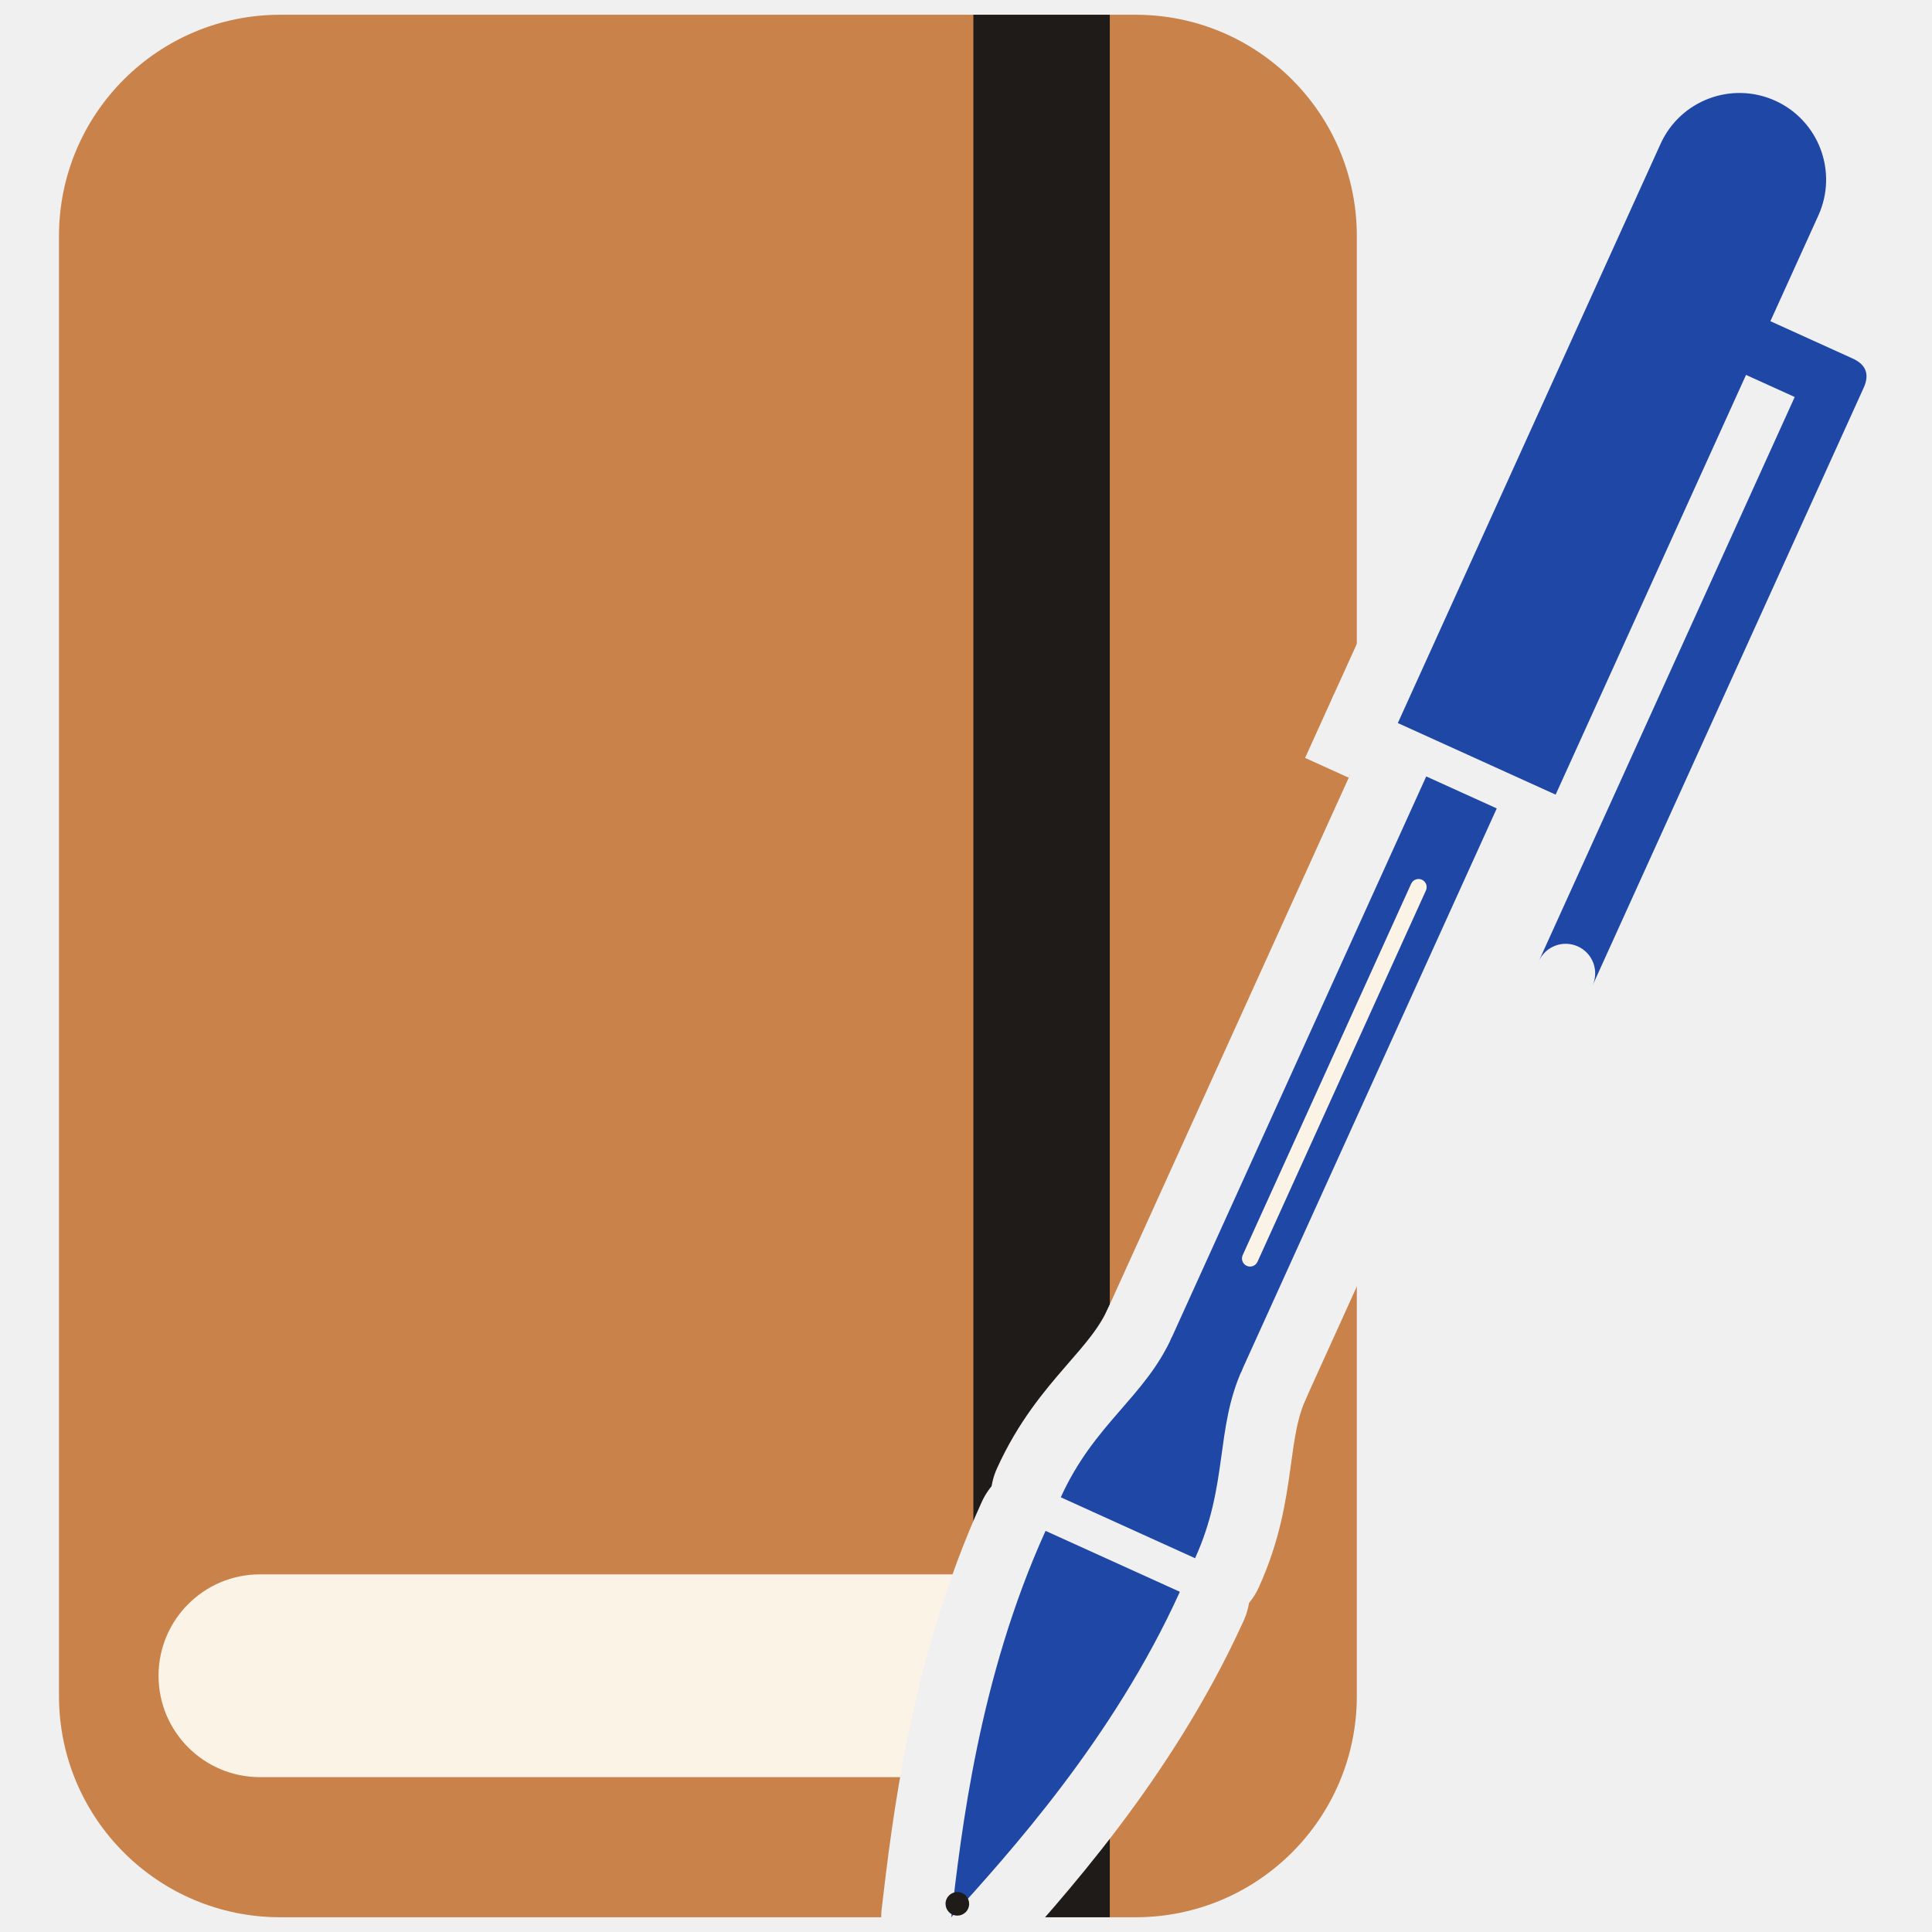
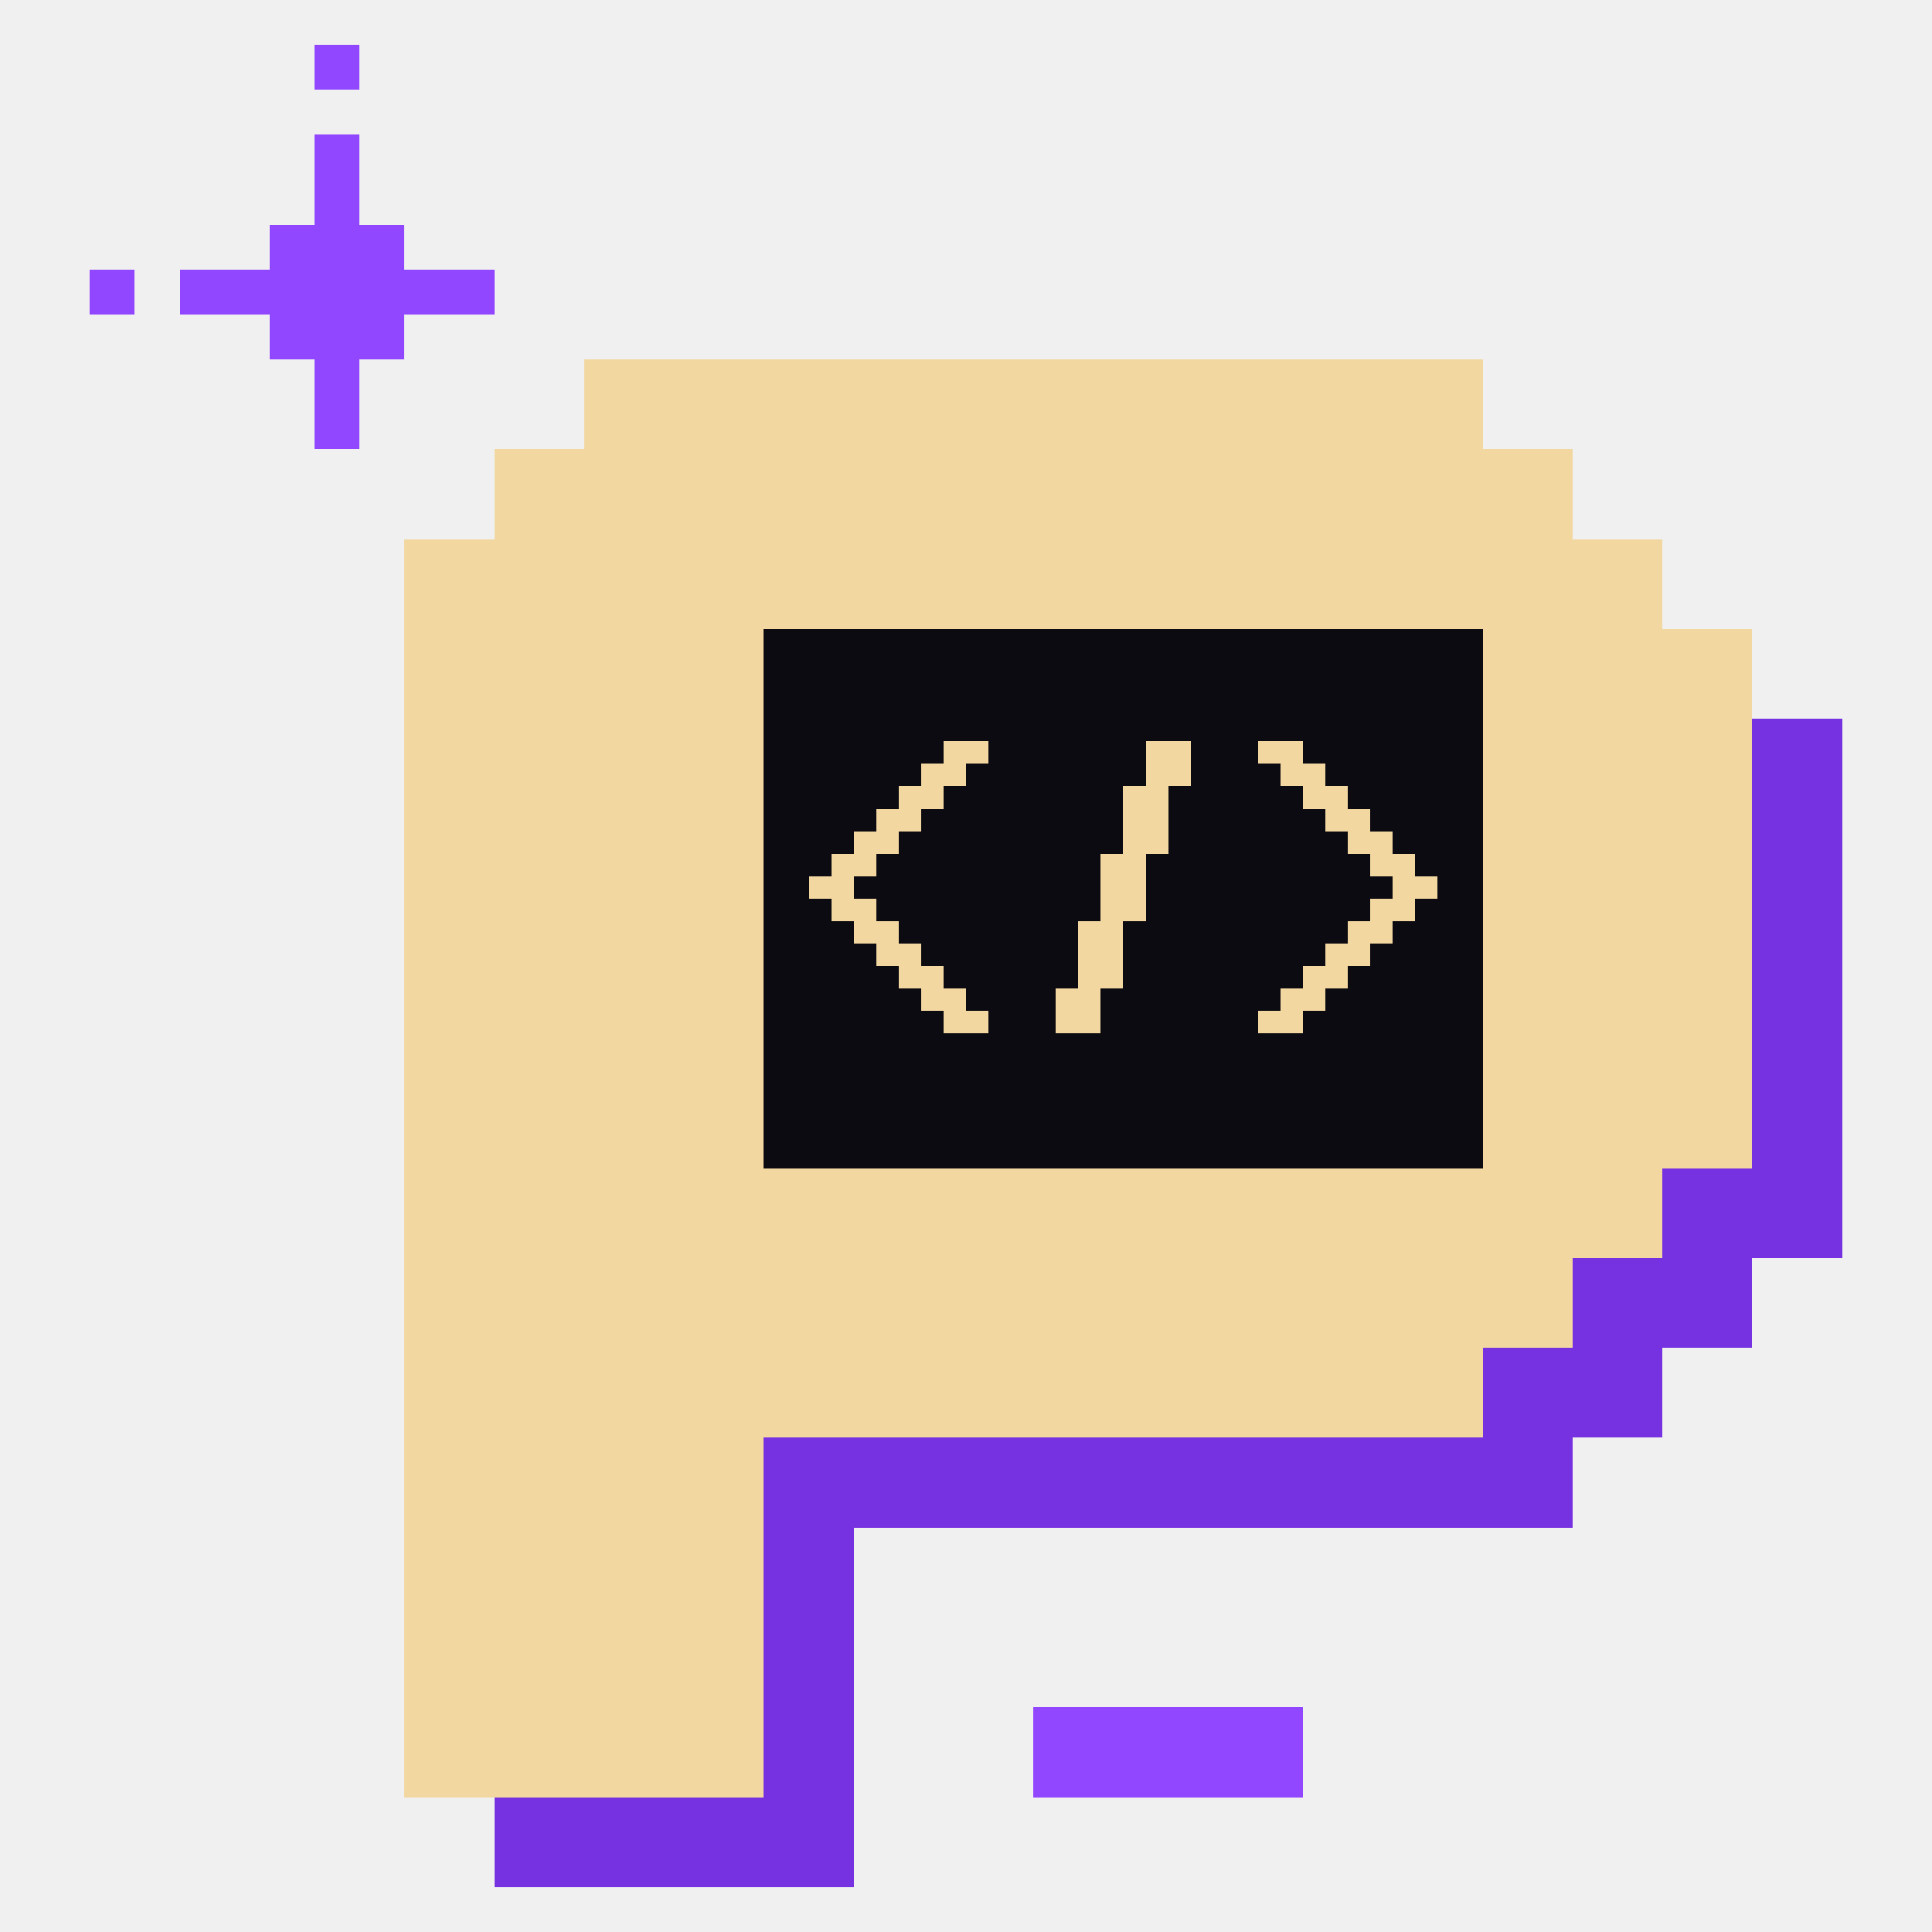
- <svg xmlns="http://www.w3.org/2000/svg" viewBox="393 368 524 524">
-   <defs>
-     <mask id="cut" maskUnits="userSpaceOnUse" x="0" y="0" width="1254" height="1254">
-       <rect width="1254" height="1254" fill="#fff" />
-       <g transform="translate(651 888) rotate(24.4)" fill="#000" stroke="#000" stroke-width="38" stroke-linejoin="round">
-         <path d="M0 0 C 7 -22, 20 -62, 20 -106 L -20 -106 C -20 -62, -7 -22, 0 0 Z" />
-         <path d="M-20 -116 H20 C 20 -138, 10.5 -150, 10.5 -168 H-10.5 C -10.5 -150, -20 -138, -20 -116 Z" />
-         <path d="M-10.5 -167 H10.5 V-335 H-10.5 Z" />
-         <path d="M-23.5 -345 H23.5 V-517.5 A23.5 23.5 0 0 0 -23.5 -517.5 Z" />
-         <path d="M38 -302 A8 8 0 0 1 54 -302 V-480 Q54 -486 48 -486 H21.5 V-470 H38 Z" />
-       </g>
-       <g transform="translate(651 888) rotate(24.4)" fill="#000">
-         <rect x="-42.5" y="-345" width="13" height="19" />
-         <rect x="29.5" y="-345" width="13" height="19" />
-       </g>
-     </mask>
-   </defs>
-   <g mask="url(#cut)">
-     <rect x="409" y="372" width="352" height="516" rx="60" fill="#C9824A" />
-     <rect x="657" y="372" width="37" height="516" fill="#1E1B18" />
-     <path d="M463.5 795 H657 V850 H463.5 A27.5 27.5 0 0 1 463.5 795 Z" fill="#FBF3E6" />
-   </g>
-   <g transform="translate(651 888) rotate(24.4)">
-     <g fill="#1F47A6">
-       <path d="M0 0 C 7 -22, 20 -62, 20 -106 L -20 -106 C -20 -62, -7 -22, 0 0 Z" />
-       <path d="M-20 -116 H20 C 20 -138, 10.5 -150, 10.5 -168 H-10.5 C -10.5 -150, -20 -138, -20 -116 Z" />
-       <path d="M-10.5 -167 H10.5 V-335 H-10.5 Z" />
-       <path d="M-23.5 -345 H23.5 V-517.5 A23.5 23.5 0 0 0 -23.5 -517.5 Z" />
-       <path d="M38 -302 A8 8 0 0 1 54 -302 V-480 Q54 -486 48 -486 H21.5 V-470 H38 Z" />
-     </g>
-     <rect x="-2.2" y="-309" width="4.4" height="115" rx="2.2" fill="#FBF3E6" />
-     <circle cx="0" cy="-4" r="3.2" fill="#1E1B18" />
-   </g>
+ <svg xmlns="http://www.w3.org/2000/svg" viewBox="-4.5 -4 21.5 21.5" shape-rendering="crispEdges">
+   <rect x="15" y="4" width="1" height="1" fill="#7631E0" />
+   <rect x="15" y="5" width="1" height="1" fill="#7631E0" />
+   <rect x="15" y="6" width="1" height="1" fill="#7631E0" />
+   <rect x="15" y="7" width="1" height="1" fill="#7631E0" />
+   <rect x="15" y="8" width="1" height="1" fill="#7631E0" />
+   <rect x="14" y="9" width="2" height="1" fill="#7631E0" />
+   <rect x="13" y="10" width="2" height="1" fill="#7631E0" />
+   <rect x="12" y="11" width="2" height="1" fill="#7631E0" />
+   <rect x="4" y="12" width="9" height="1" fill="#7631E0" />
+   <rect x="4" y="13" width="1" height="1" fill="#7631E0" />
+   <rect x="4" y="14" width="1" height="1" fill="#7631E0" />
+   <rect x="4" y="15" width="1" height="1" fill="#7631E0" />
+   <rect x="1" y="16" width="4" height="1" fill="#7631E0" />
+   <rect x="2" y="0" width="10" height="1" fill="#F2D7A0" />
+   <rect x="1" y="1" width="12" height="1" fill="#F2D7A0" />
+   <rect x="0" y="2" width="14" height="1" fill="#F2D7A0" />
+   <rect x="0" y="3" width="4" height="1" fill="#F2D7A0" />
+   <rect x="12" y="3" width="3" height="1" fill="#F2D7A0" />
+   <rect x="0" y="4" width="4" height="1" fill="#F2D7A0" />
+   <rect x="12" y="4" width="3" height="1" fill="#F2D7A0" />
+   <rect x="0" y="5" width="4" height="1" fill="#F2D7A0" />
+   <rect x="12" y="5" width="3" height="1" fill="#F2D7A0" />
+   <rect x="0" y="6" width="4" height="1" fill="#F2D7A0" />
+   <rect x="12" y="6" width="3" height="1" fill="#F2D7A0" />
+   <rect x="0" y="7" width="4" height="1" fill="#F2D7A0" />
+   <rect x="12" y="7" width="3" height="1" fill="#F2D7A0" />
+   <rect x="0" y="8" width="4" height="1" fill="#F2D7A0" />
+   <rect x="12" y="8" width="3" height="1" fill="#F2D7A0" />
+   <rect x="0" y="9" width="14" height="1" fill="#F2D7A0" />
+   <rect x="0" y="10" width="13" height="1" fill="#F2D7A0" />
+   <rect x="0" y="11" width="12" height="1" fill="#F2D7A0" />
+   <rect x="0" y="12" width="4" height="1" fill="#F2D7A0" />
+   <rect x="0" y="13" width="4" height="1" fill="#F2D7A0" />
+   <rect x="0" y="14" width="4" height="1" fill="#F2D7A0" />
+   <rect x="0" y="15" width="4" height="1" fill="#F2D7A0" />
+   <rect x="4" y="3" width="8" height="1" fill="#0D0B12" />
+   <rect x="4" y="4" width="8" height="1" fill="#0D0B12" />
+   <rect x="4" y="5" width="8" height="1" fill="#0D0B12" />
+   <rect x="4" y="6" width="8" height="1" fill="#0D0B12" />
+   <rect x="4" y="7" width="8" height="1" fill="#0D0B12" />
+   <rect x="4" y="8" width="8" height="1" fill="#0D0B12" />
+   <rect x="6" y="4.25" width="0.5" height="0.25" fill="#F2D7A0" />
+   <rect x="8.25" y="4.25" width="0.5" height="0.25" fill="#F2D7A0" />
+   <rect x="9.5" y="4.25" width="0.5" height="0.25" fill="#F2D7A0" />
+   <rect x="5.75" y="4.5" width="0.5" height="0.25" fill="#F2D7A0" />
+   <rect x="8.25" y="4.5" width="0.5" height="0.25" fill="#F2D7A0" />
+   <rect x="9.75" y="4.5" width="0.5" height="0.25" fill="#F2D7A0" />
+   <rect x="5.5" y="4.75" width="0.5" height="0.25" fill="#F2D7A0" />
+   <rect x="8" y="4.75" width="0.5" height="0.25" fill="#F2D7A0" />
+   <rect x="10" y="4.75" width="0.5" height="0.25" fill="#F2D7A0" />
+   <rect x="5.25" y="5" width="0.5" height="0.25" fill="#F2D7A0" />
+   <rect x="8" y="5" width="0.5" height="0.25" fill="#F2D7A0" />
+   <rect x="10.25" y="5" width="0.5" height="0.25" fill="#F2D7A0" />
+   <rect x="5" y="5.25" width="0.5" height="0.25" fill="#F2D7A0" />
+   <rect x="8" y="5.25" width="0.5" height="0.25" fill="#F2D7A0" />
+   <rect x="10.5" y="5.25" width="0.5" height="0.25" fill="#F2D7A0" />
+   <rect x="4.75" y="5.5" width="0.5" height="0.25" fill="#F2D7A0" />
+   <rect x="7.75" y="5.5" width="0.5" height="0.25" fill="#F2D7A0" />
+   <rect x="10.75" y="5.5" width="0.5" height="0.25" fill="#F2D7A0" />
+   <rect x="4.5" y="5.75" width="0.5" height="0.25" fill="#F2D7A0" />
+   <rect x="7.75" y="5.75" width="0.5" height="0.25" fill="#F2D7A0" />
+   <rect x="11" y="5.75" width="0.5" height="0.25" fill="#F2D7A0" />
+   <rect x="4.75" y="6" width="0.5" height="0.25" fill="#F2D7A0" />
+   <rect x="7.75" y="6" width="0.5" height="0.25" fill="#F2D7A0" />
+   <rect x="10.75" y="6" width="0.5" height="0.25" fill="#F2D7A0" />
+   <rect x="5" y="6.25" width="0.5" height="0.25" fill="#F2D7A0" />
+   <rect x="7.5" y="6.25" width="0.5" height="0.25" fill="#F2D7A0" />
+   <rect x="10.5" y="6.25" width="0.5" height="0.25" fill="#F2D7A0" />
+   <rect x="5.25" y="6.5" width="0.5" height="0.25" fill="#F2D7A0" />
+   <rect x="7.5" y="6.5" width="0.5" height="0.25" fill="#F2D7A0" />
+   <rect x="10.25" y="6.5" width="0.5" height="0.25" fill="#F2D7A0" />
+   <rect x="5.5" y="6.75" width="0.5" height="0.25" fill="#F2D7A0" />
+   <rect x="7.5" y="6.75" width="0.5" height="0.25" fill="#F2D7A0" />
+   <rect x="10" y="6.75" width="0.5" height="0.25" fill="#F2D7A0" />
+   <rect x="5.75" y="7" width="0.5" height="0.25" fill="#F2D7A0" />
+   <rect x="7.25" y="7" width="0.5" height="0.25" fill="#F2D7A0" />
+   <rect x="9.75" y="7" width="0.5" height="0.25" fill="#F2D7A0" />
+   <rect x="6" y="7.25" width="0.5" height="0.25" fill="#F2D7A0" />
+   <rect x="7.25" y="7.25" width="0.5" height="0.25" fill="#F2D7A0" />
+   <rect x="9.5" y="7.25" width="0.5" height="0.25" fill="#F2D7A0" />
+   <rect x="-1" y="-3.5" width="0.5" height="0.5" fill="#9147FF" />
+   <rect x="-1" y="-2.5" width="0.5" height="0.5" fill="#9147FF" />
+   <rect x="-1" y="-2" width="0.5" height="0.5" fill="#9147FF" />
+   <rect x="-1.5" y="-1.5" width="1.5" height="0.5" fill="#9147FF" />
+   <rect x="-3.5" y="-1" width="0.5" height="0.5" fill="#9147FF" />
+   <rect x="-2.5" y="-1" width="3.5" height="0.5" fill="#9147FF" />
+   <rect x="-1.5" y="-0.5" width="1.5" height="0.5" fill="#9147FF" />
+   <rect x="-1" y="0" width="0.5" height="0.5" fill="#9147FF" />
+   <rect x="-1" y="0.5" width="0.5" height="0.5" fill="#9147FF" />
+   <rect x="7" y="15" width="3" height="1" fill="#9147FF" />
</svg>
